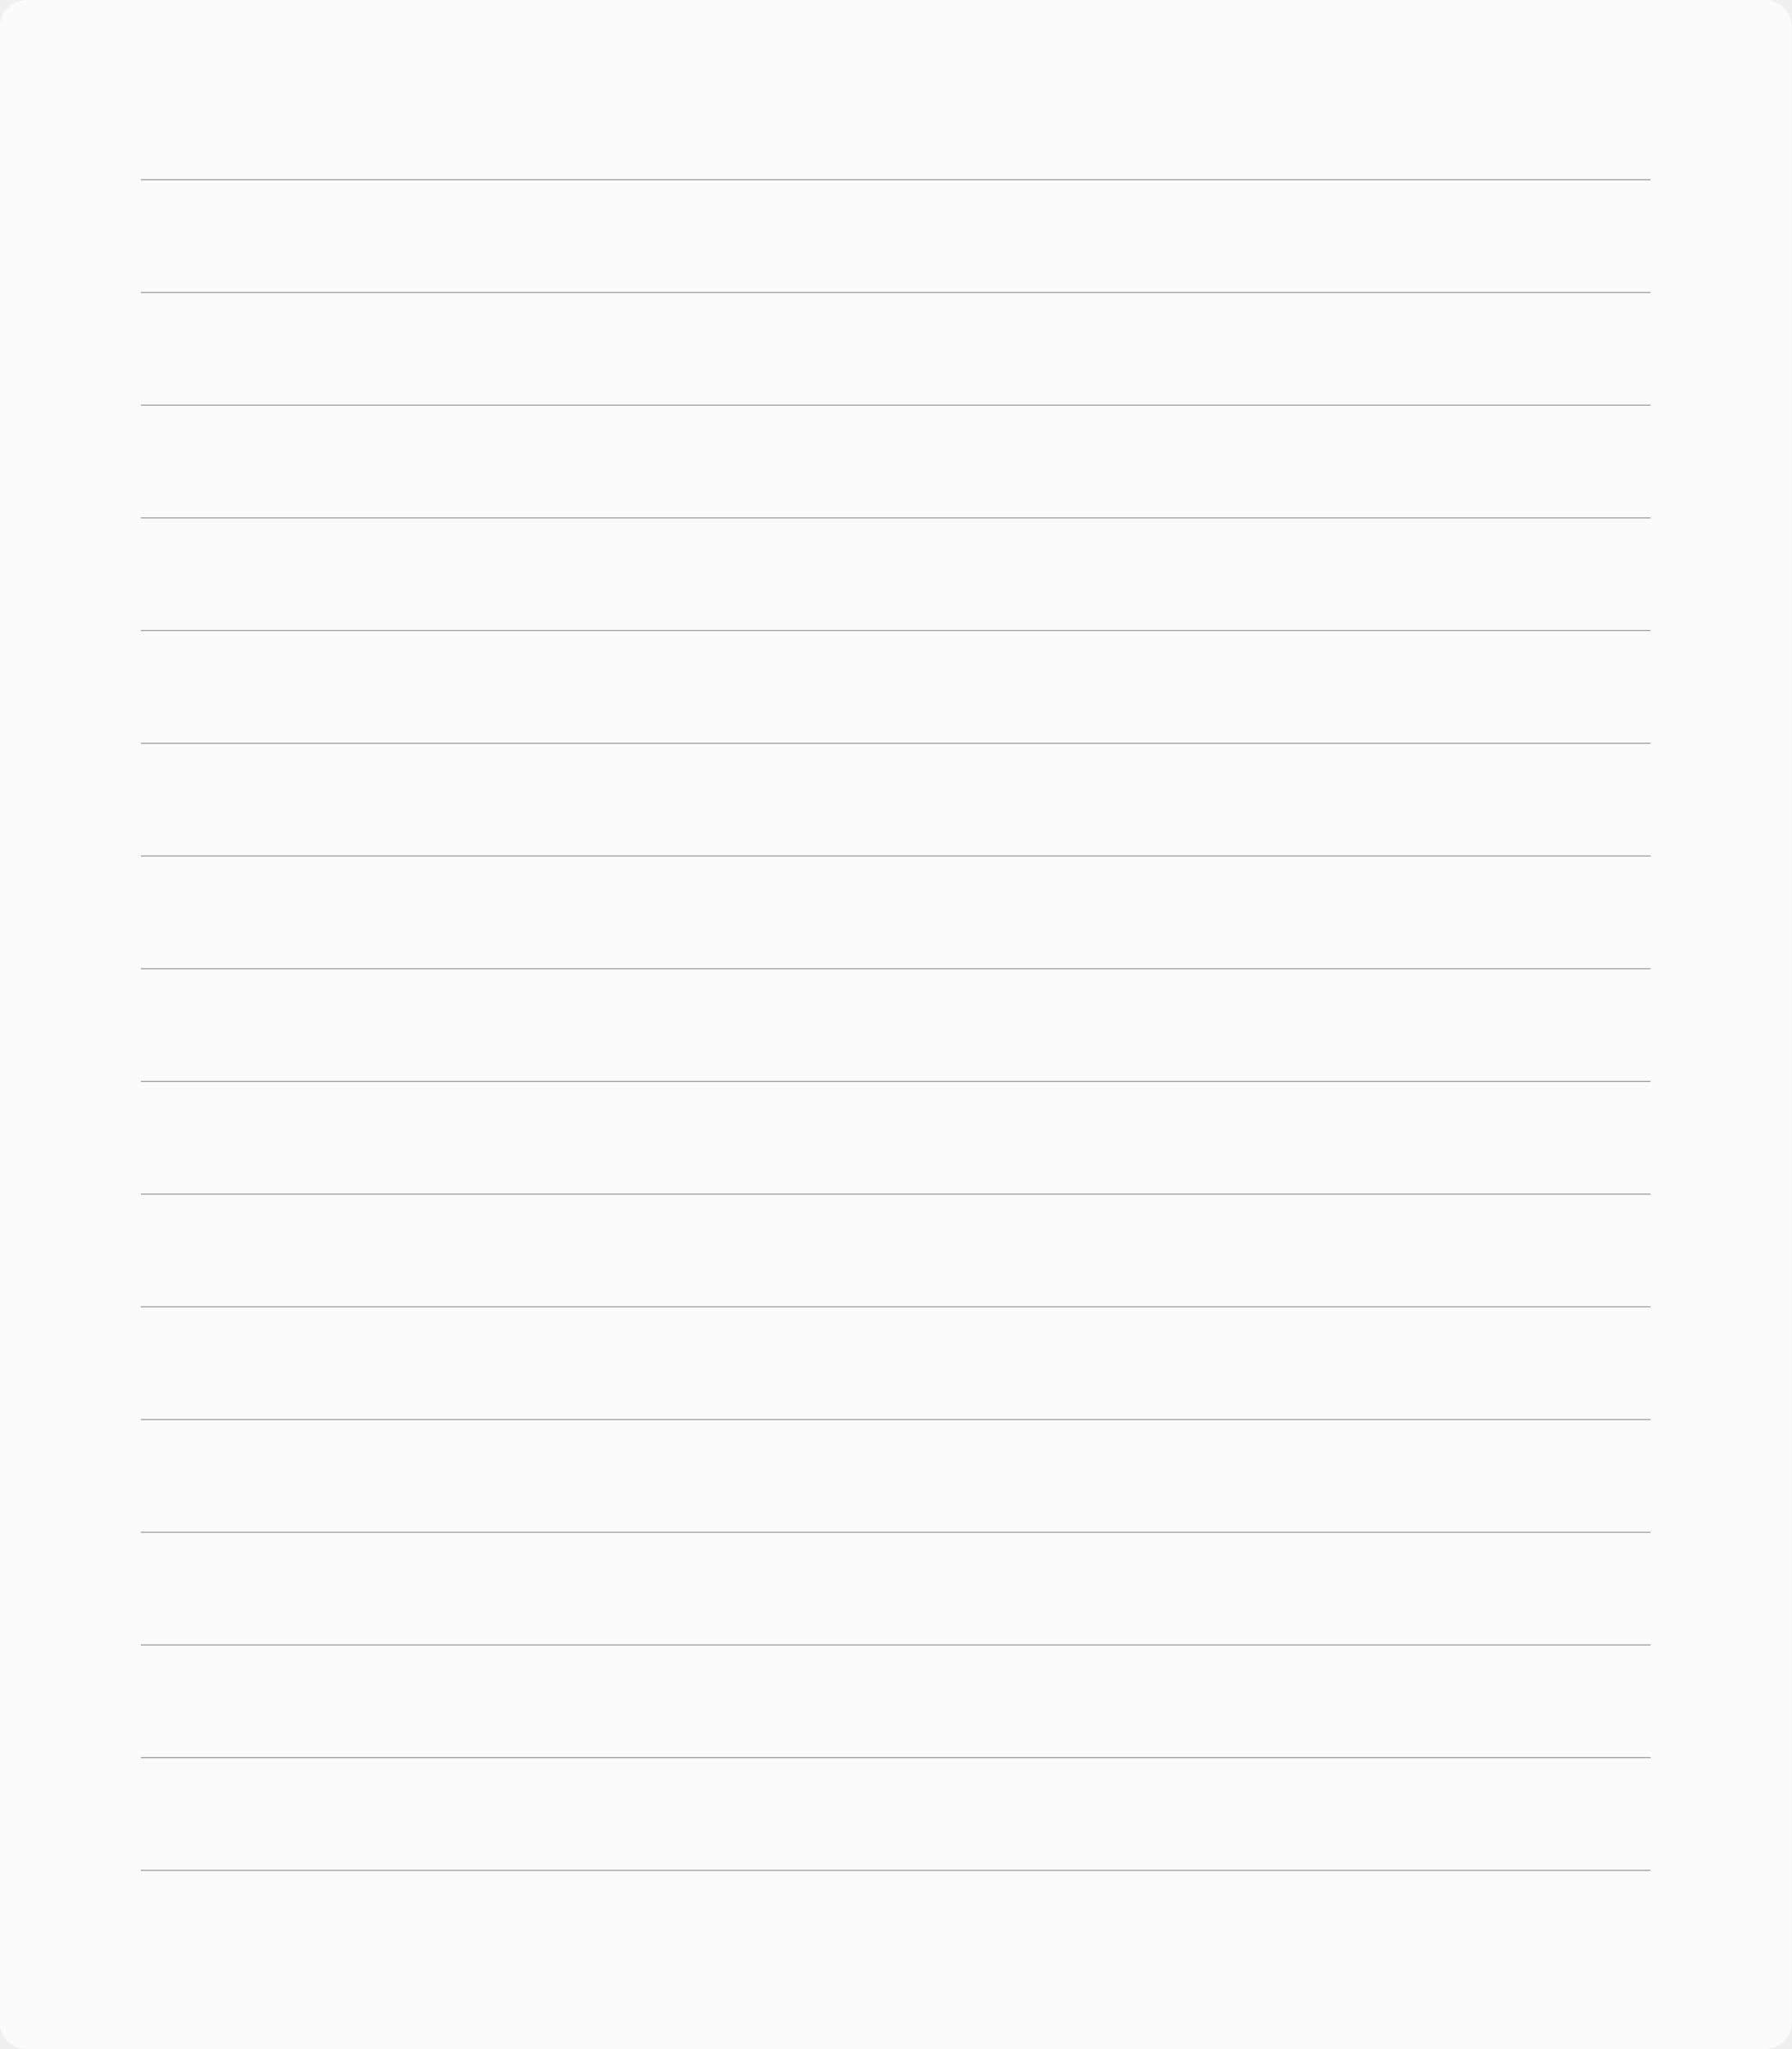
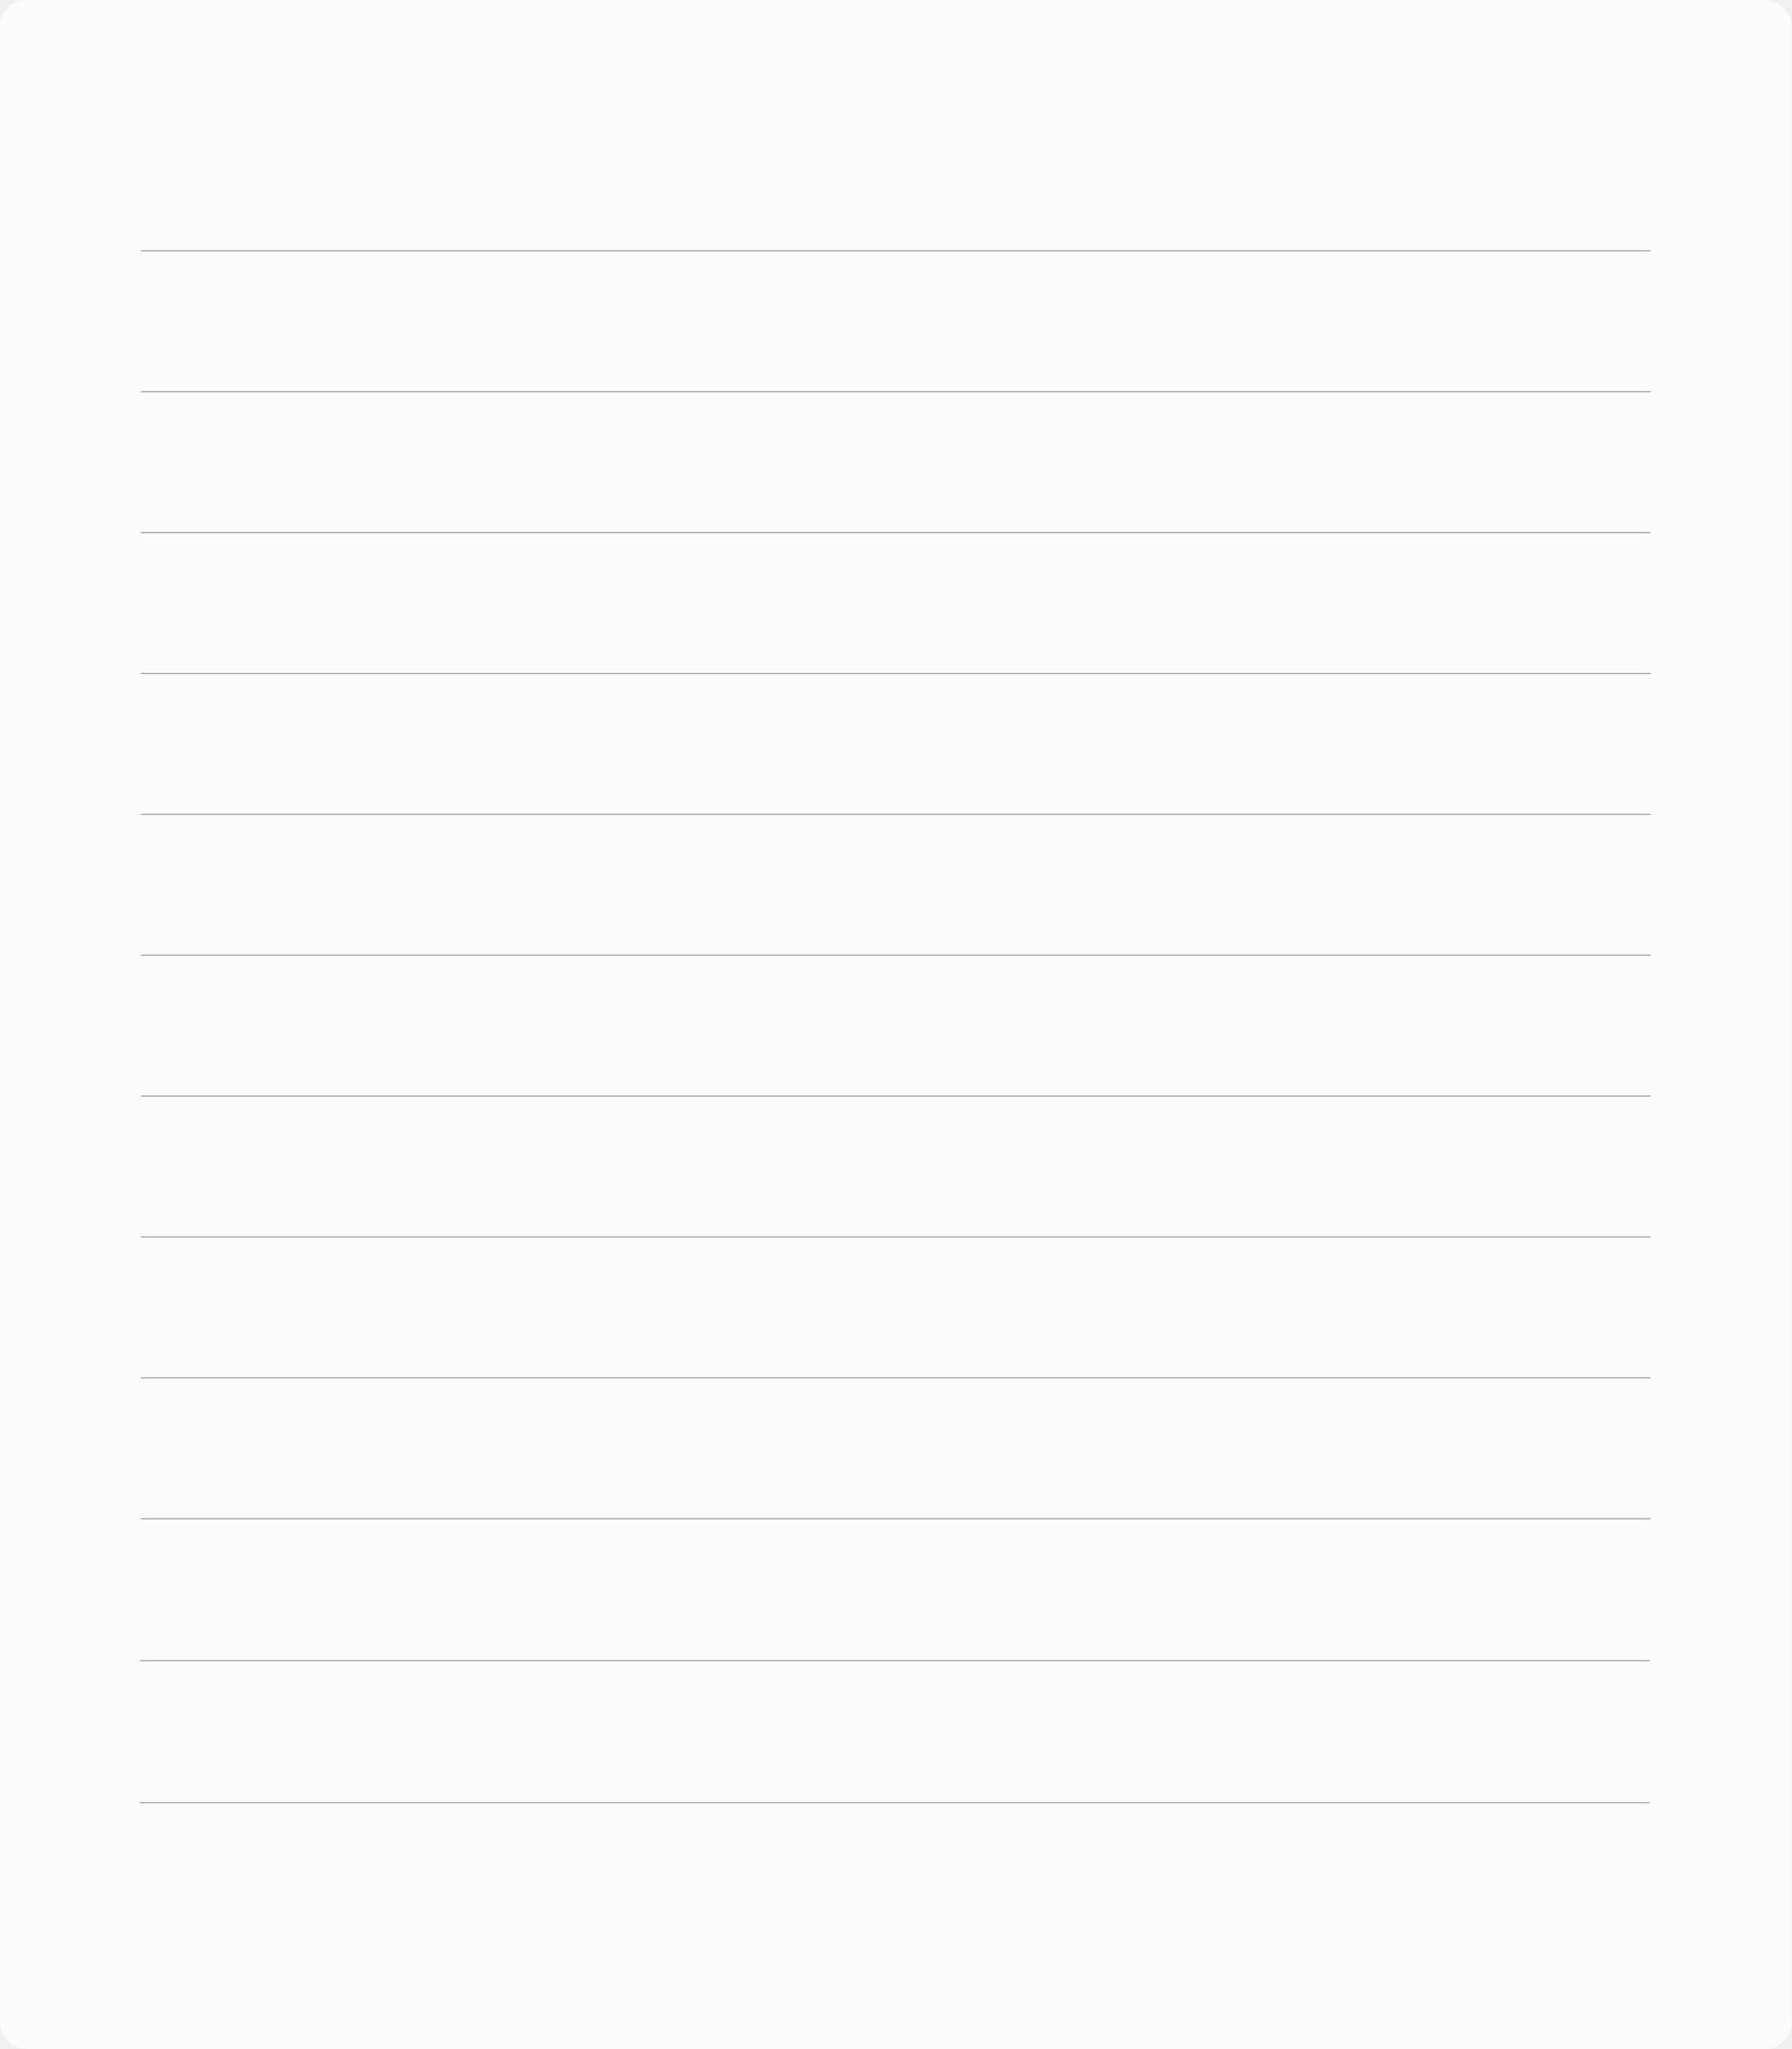
- <svg xmlns="http://www.w3.org/2000/svg" width="1590" height="1817.999" viewBox="0 0 1590 1817.999" version="1.1" xml:space="preserve" style="clip-rule:evenodd;fill-rule:evenodd;stroke-linejoin:round;stroke-miterlimit:2" id="svg18">
-   <defs id="defs18" />
-   <g transform="translate(1.36e-4,-1940)" id="g18">
-     <g transform="matrix(1,0,0,0.89011,0,1940)" id="g17">
-       <rect id="_16:9-Light" x="0" y="0" width="1590" height="1820" style="display:inline;fill:none" />
-       <g clip-path="none" id="g16" transform="matrix(1,0,0,0.8416662,0,9.8166943e-6)">
-         <g transform="matrix(0.991272,0,0,0.995079,-185.368,-177.124)" id="g1">
-           <path d="M 1791,209.481 C 1791,192.107 1780.38,178 1767.3,178 H 210.701 C 197.62,178 187,192.107 187,209.481 V 2585.187 c 0,17.373 10.62,31.48 23.701,31.48 H 1767.3 c 13.08,0 23.7,-14.107 23.7,-31.48 z" style="fill:#ffffff;fill-opacity:0.75;stroke-width:1.155" id="path1" />
-         </g>
+ <svg xmlns="http://www.w3.org/2000/svg" width="1590" height="1817.999" viewBox="0 0 1590 1817.999" version="1.1" xml:space="preserve" style="clip-rule:evenodd;fill-rule:evenodd;stroke-linejoin:round;stroke-miterlimit:2" id="svg13">
+   <defs id="defs13" />
+   <g transform="translate(1.36e-4,-3680)" id="g13">
+     <g id="_16:9-Light---Large" transform="matrix(1,0,0,0.89011,0,3680)">
+       <rect x="0" y="0" width="1590" height="2426.666" style="fill:none;stroke-width:1.155" id="rect1" />
+       <g transform="matrix(0.991272,0,0,0.8375244,-185.368,-149.0793)" id="g1">
+         <path d="M 1791,209.481 C 1791,192.107 1780.38,178 1767.3,178 H 210.701 C 197.62,178 187,192.107 187,209.481 V 2585.187 c 0,17.373 10.62,31.48 23.701,31.48 H 1767.3 c 13.08,0 23.7,-14.107 23.7,-31.48 z" style="fill:#ffffff;fill-opacity:0.75;stroke-width:1.155" id="path1" />
      </g>
-       <rect x="124.926" y="178.63" width="1339.998" height="1.123" clip-path="url(#_clip1)" id="rect1-1" style="clip-rule:evenodd;fill-rule:evenodd;stroke-width:1.06;stroke-linejoin:round;stroke-miterlimit:2;fill:#a0a0a0;fill-opacity:1" />
-       <rect x="124.926" y="290.975" width="1339.998" height="1.123" clip-path="url(#_clip1)" id="rect2-4" style="clip-rule:evenodd;fill-rule:evenodd;stroke-width:1.06;stroke-linejoin:round;stroke-miterlimit:2;fill:#a0a0a0;fill-opacity:1" />
-       <rect x="124.926" y="403.321" width="1339.998" height="1.123" clip-path="url(#_clip1)" id="rect3-8" style="clip-rule:evenodd;fill-rule:evenodd;stroke-width:1.06;stroke-linejoin:round;stroke-miterlimit:2;fill:#a0a0a0;fill-opacity:1" />
-       <rect x="124.926" y="515.667" width="1339.998" height="1.123" clip-path="url(#_clip1)" id="rect4-1" style="clip-rule:evenodd;fill-rule:evenodd;stroke-width:1.06;stroke-linejoin:round;stroke-miterlimit:2;fill:#a0a0a0;fill-opacity:1" />
-       <rect x="124.926" y="628.012" width="1339.998" height="1.123" clip-path="url(#_clip1)" id="rect5-4" style="clip-rule:evenodd;fill-rule:evenodd;stroke-width:1.06;stroke-linejoin:round;stroke-miterlimit:2;fill:#a0a0a0;fill-opacity:1" />
-       <rect x="124.926" y="740.358" width="1339.998" height="1.123" clip-path="url(#_clip1)" id="rect6-8" style="clip-rule:evenodd;fill-rule:evenodd;stroke-width:1.06;stroke-linejoin:round;stroke-miterlimit:2;fill:#a0a0a0;fill-opacity:1" />
-       <rect x="124.926" y="852.704" width="1339.998" height="1.123" clip-path="url(#_clip1)" id="rect7-5" style="clip-rule:evenodd;fill-rule:evenodd;stroke-width:1.06;stroke-linejoin:round;stroke-miterlimit:2;fill:#a0a0a0;fill-opacity:1" />
-       <rect x="124.926" y="965.049" width="1339.998" height="1.123" clip-path="url(#_clip1)" id="rect8-2" style="clip-rule:evenodd;fill-rule:evenodd;stroke-width:1.06;stroke-linejoin:round;stroke-miterlimit:2;fill:#a0a0a0;fill-opacity:1" />
-       <rect x="124.926" y="1077.396" width="1339.998" height="1.123" clip-path="url(#_clip1)" id="rect9-4" style="clip-rule:evenodd;fill-rule:evenodd;stroke-width:1.06;stroke-linejoin:round;stroke-miterlimit:2;fill:#a0a0a0;fill-opacity:1" />
-       <rect x="124.926" y="1189.736" width="1339.998" height="1.123" clip-path="url(#_clip1)" id="rect10-8" style="clip-rule:evenodd;fill-rule:evenodd;stroke-width:1.06;stroke-linejoin:round;stroke-miterlimit:2;fill:#a0a0a0;fill-opacity:1" />
-       <rect x="124.926" y="1302.086" width="1339.998" height="1.123" clip-path="url(#_clip1)" id="rect11-5" style="clip-rule:evenodd;fill-rule:evenodd;stroke-width:1.06;stroke-linejoin:round;stroke-miterlimit:2;fill:#a0a0a0;fill-opacity:1" />
-       <rect x="124.926" y="1414.437" width="1339.998" height="1.123" clip-path="url(#_clip1)" id="rect12-6" style="clip-rule:evenodd;fill-rule:evenodd;stroke-width:1.06;stroke-linejoin:round;stroke-miterlimit:2;fill:#a0a0a0;fill-opacity:1" />
-       <rect x="124.926" y="1526.777" width="1339.998" height="1.123" clip-path="url(#_clip1)" id="rect13-2" style="clip-rule:evenodd;fill-rule:evenodd;stroke-width:1.06;stroke-linejoin:round;stroke-miterlimit:2;fill:#a0a0a0;fill-opacity:1" />
-       <rect x="125" y="1639.122" width="1339.998" height="1.123" clip-path="url(#_clip1)" id="rect13-9" style="clip-rule:evenodd;fill-rule:evenodd;stroke-width:1.06;stroke-linejoin:round;stroke-miterlimit:2;fill:#a0a0a0;fill-opacity:1" />
-       <rect x="125" y="1751.468" width="1339.998" height="1.123" clip-path="url(#_clip1)" id="rect12-8" style="clip-rule:evenodd;fill-rule:evenodd;stroke-width:1.06;stroke-linejoin:round;stroke-miterlimit:2;fill:#a0a0a0;fill-opacity:1" />
-       <rect x="125" y="1863.814" width="1339.998" height="1.123" clip-path="url(#_clip1)" id="rect13-7" style="clip-rule:evenodd;fill-rule:evenodd;stroke-width:1.06;stroke-linejoin:round;stroke-miterlimit:2;fill:#a0a0a0;fill-opacity:1" />
+       <g transform="matrix(223.333,0,0,0.374486,-27121.7,190.0515)" id="g2" style="fill:#a0a0a0;fill-opacity:1">
+         <rect x="122" y="158.5" width="6" height="3" style="fill:#a0a0a0;fill-opacity:1" id="rect2" />
+       </g>
+       <g transform="matrix(223.333,0,0,0.374486,-27121.7,330.4835)" id="g3" style="fill:#a0a0a0;fill-opacity:1">
+         <rect x="122" y="158.5" width="6" height="3" style="fill:#a0a0a0;fill-opacity:1" id="rect3" />
+       </g>
+       <g transform="matrix(223.333,0,0,0.374486,-27121.7,470.9155)" id="g4" style="fill:#a0a0a0;fill-opacity:1">
+         <rect x="122" y="158.5" width="6" height="3" style="fill:#a0a0a0;fill-opacity:1" id="rect4" />
+       </g>
+       <g transform="matrix(223.333,0,0,0.374486,-27121.7,611.3475)" id="g5" style="fill:#a0a0a0;fill-opacity:1">
+         <rect x="122" y="158.5" width="6" height="3" style="fill:#a0a0a0;fill-opacity:1" id="rect5" />
+       </g>
+       <g transform="matrix(223.333,0,0,0.374486,-27121.7,751.7795)" id="g6" style="fill:#a0a0a0;fill-opacity:1">
+         <rect x="122" y="158.5" width="6" height="3" style="fill:#a0a0a0;fill-opacity:1" id="rect6" />
+       </g>
+       <g transform="matrix(223.333,0,0,0.374486,-27121.7,892.2125)" id="g7" style="fill:#a0a0a0;fill-opacity:1">
+         <rect x="122" y="158.5" width="6" height="3" style="fill:#a0a0a0;fill-opacity:1" id="rect7" />
+       </g>
+       <g transform="matrix(223.333,0,0,0.374486,-27121.7,1032.645)" id="g8" style="fill:#a0a0a0;fill-opacity:1">
+         <rect x="122" y="158.5" width="6" height="3" style="fill:#a0a0a0;fill-opacity:1" id="rect8" />
+       </g>
+       <g transform="matrix(223.333,0,0,0.374486,-27121.7,1173.072)" id="g9" style="fill:#a0a0a0;fill-opacity:1">
+         <rect x="122" y="158.5" width="6" height="3" style="fill:#a0a0a0;fill-opacity:1" id="rect9" />
+       </g>
+       <g transform="matrix(223.333,0,0,0.374486,-27121.7,1313.512)" id="g10" style="fill:#a0a0a0;fill-opacity:1">
+         <rect x="122" y="158.5" width="6" height="3" style="fill:#a0a0a0;fill-opacity:1" id="rect10" />
+       </g>
+       <g transform="matrix(223.333,0,0,0.374486,-27121.7,1453.941)" id="g11" style="fill:#a0a0a0;fill-opacity:1">
+         <rect x="122" y="158.5" width="6" height="3" style="fill:#a0a0a0;fill-opacity:1" id="rect11" />
+       </g>
+       <g transform="matrix(223.333,0,0,0.374486,-27122.626,1595.496)" id="g11-6" style="clip-rule:evenodd;fill:#a0a0a0;fill-rule:evenodd;stroke-linejoin:round;stroke-miterlimit:2;fill-opacity:1">
+         <rect x="122" y="158.5" width="6" height="3" style="fill:#a0a0a0;fill-opacity:1" id="rect11-2" />
+       </g>
+       <g transform="matrix(223.333,0,0,0.374486,-27122.626,1737.051)" id="g11-6-1" style="clip-rule:evenodd;fill:#a0a0a0;fill-rule:evenodd;stroke-linejoin:round;stroke-miterlimit:2;fill-opacity:1">
+         <rect x="122" y="158.5" width="6" height="3" style="fill:#a0a0a0;fill-opacity:1" id="rect11-2-3" />
+       </g>
+       <g transform="matrix(223.333,0,0,0.374486,-27121.7,1580.89)" id="g12">
+                 
+             </g>
    </g>
  </g>
</svg>
